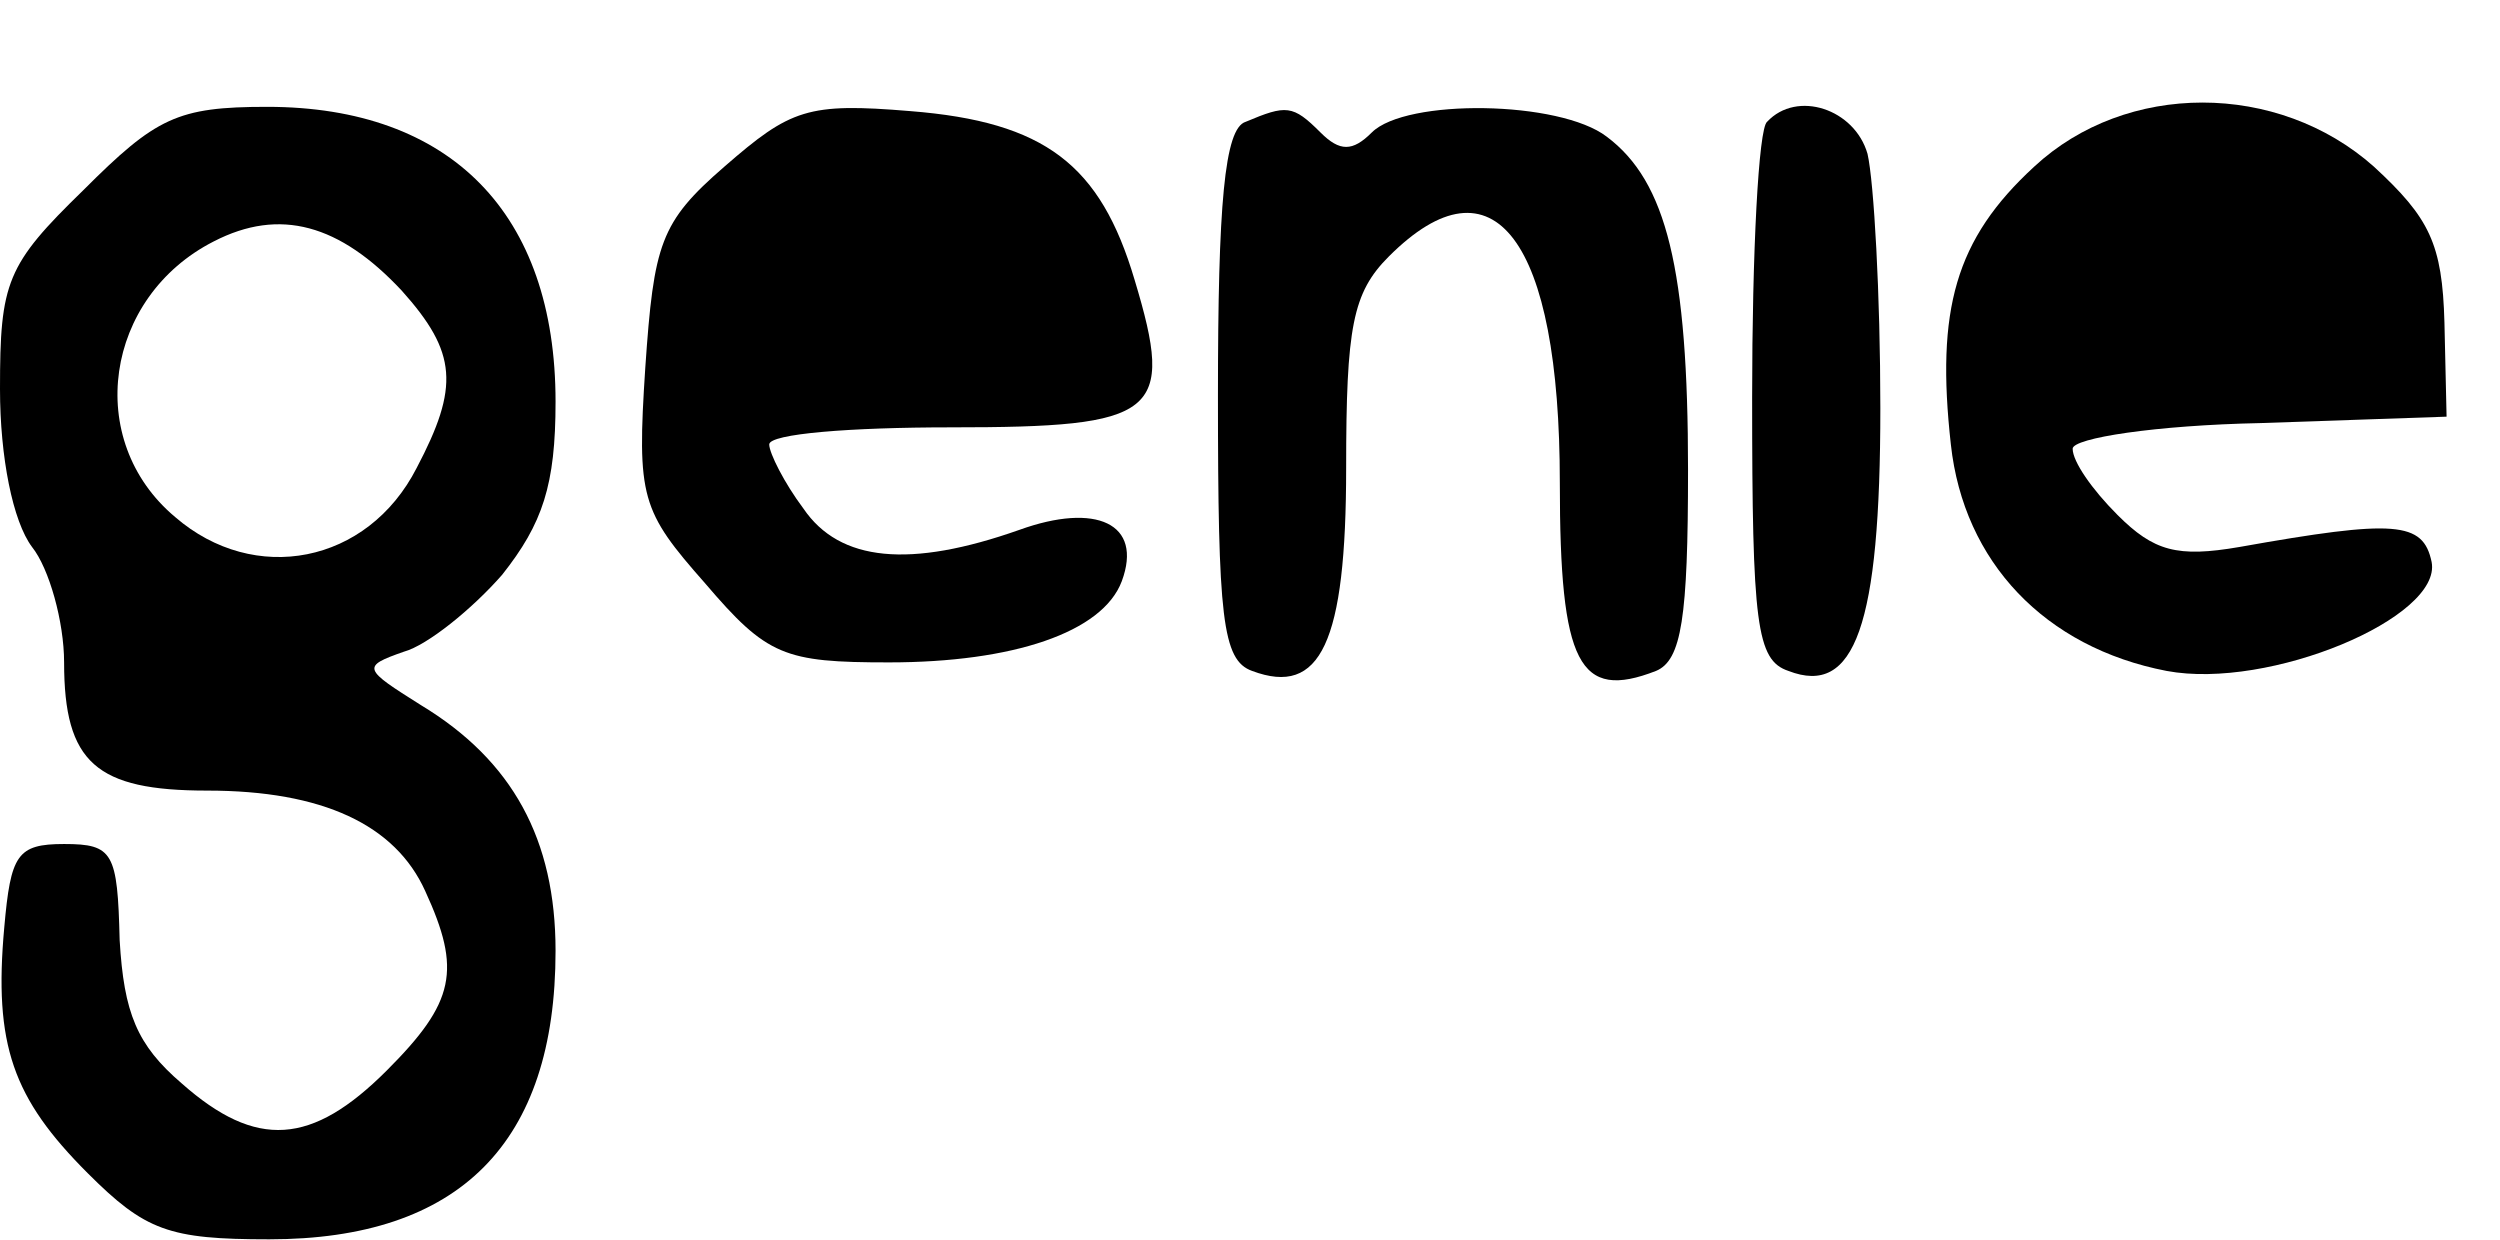
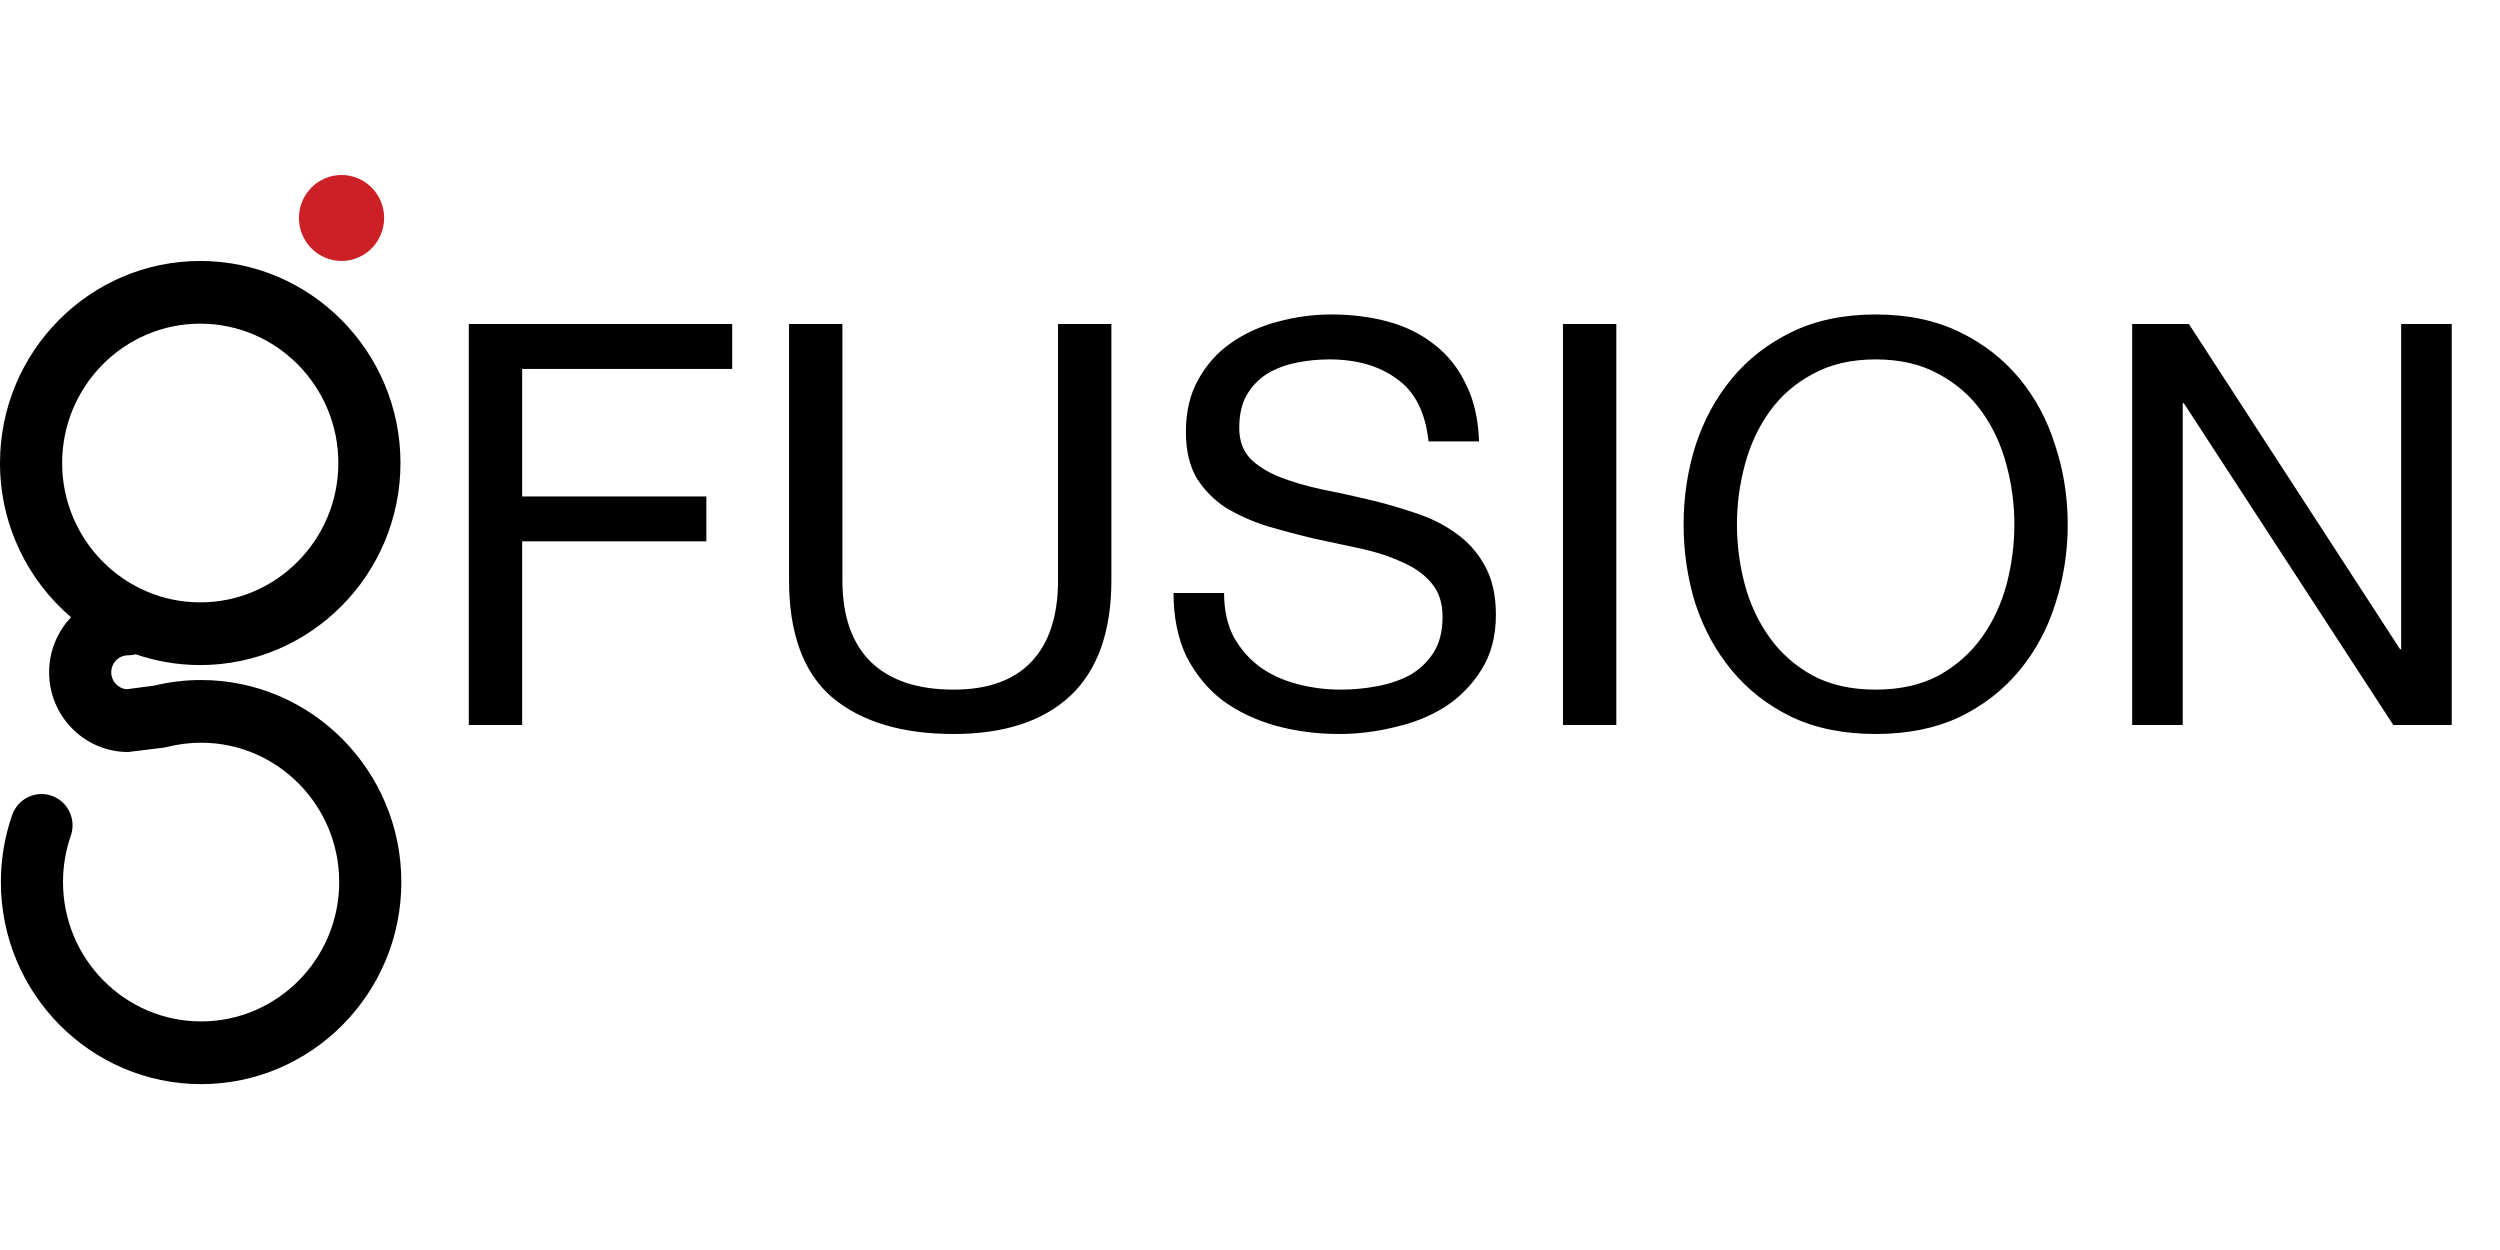
- <svg xmlns="http://www.w3.org/2000/svg" version="1.0" width="117pt" height="58pt" viewBox="0 0 117 58" preserveAspectRatio="xMidYMid meet">
-   <g transform="translate(0,58) scale(0.1,-0.1)" fill="#000000" stroke="none">
-     <path d="M39 491 c-36 -35 -39 -43 -39 -93 0 -32 6 -62 15 -74 8 -10 15 -35 15 -54 0 -47 15 -60 67 -60 54 0 88 -16 102 -47 17 -37 14 -52 -18 -84 -35 -35 -61 -37 -96 -6 -21 18 -27 33 -29 67 -1 41 -3 45 -26 45 -22 0 -25 -5 -28 -39 -5 -55 4 -80 39 -115 27 -27 38 -31 85 -31 89 0 134 45 134 135 0 52 -20 89 -63 115 -27 17 -28 18 -8 25 11 3 32 20 46 36 19 24 25 42 25 81 0 88 -49 138 -135 138 -42 0 -52 -5 -86 -39z m149 -47 c26 -29 27 -45 7 -83 -23 -45 -76 -55 -113 -23 -43 36 -33 103 18 129 31 16 59 8 88 -23z" />
-     <path d="M339 502 c-30 -26 -33 -36 -37 -94 -4 -61 -2 -67 28 -101 29 -34 37 -37 86 -37 58 0 100 14 109 38 10 27 -12 37 -48 24 -51 -18 -84 -15 -101 10 -9 12 -16 26 -16 30 0 5 38 8 85 8 97 0 105 6 86 69 -16 54 -42 74 -105 79 -48 4 -56 1 -87 -26z" />
-     <path d="M583 523 c-10 -3 -13 -39 -13 -128 0 -104 2 -124 16 -129 32 -12 44 13 44 95 0 66 3 82 20 99 49 49 80 8 80 -106 0 -85 9 -102 45 -88 12 5 15 25 15 94 0 94 -10 135 -38 156 -22 17 -94 18 -110 2 -9 -9 -15 -9 -24 0 -13 13 -16 13 -35 5z" />
-     <path d="M827 523 c-4 -3 -7 -61 -7 -129 0 -106 2 -123 17 -128 31 -12 43 21 43 123 0 53 -3 106 -6 119 -6 21 -33 30 -47 15z" />
-     <path d="M952 502 c-37 -34 -46 -67 -39 -130 6 -55 44 -95 101 -106 48 -9 129 25 124 51 -4 19 -17 20 -90 7 -29 -5 -40 -2 -57 15 -12 12 -21 25 -21 31 0 5 39 11 88 12 l87 3 -1 44 c-1 37 -7 49 -33 73 -45 40 -116 40 -159 0z" />
-   </g>
+ <svg xmlns="http://www.w3.org/2000/svg" width="200" height="100" viewBox="0 0 200 100" fill="none">
+   <path d="M37.504 25.922V58H41.772V43.309H56.509V39.715H41.772V29.516H58.575V25.922H37.504ZM88.911 46.409V25.922H84.643V46.409C84.643 49.284 83.924 51.471 82.486 52.968C81.079 54.436 79.012 55.17 76.286 55.17C73.411 55.17 71.21 54.436 69.682 52.968C68.155 51.471 67.391 49.284 67.391 46.409V25.922H63.123V46.409C63.123 50.692 64.276 53.822 66.582 55.799C68.918 57.745 72.153 58.719 76.286 58.719C80.33 58.719 83.445 57.7 85.631 55.664C87.818 53.597 88.911 50.512 88.911 46.409ZM114.28 35.312H118.324C118.264 33.545 117.92 32.032 117.291 30.774C116.692 29.486 115.853 28.423 114.775 27.584C113.726 26.746 112.498 26.132 111.091 25.742C109.683 25.353 108.155 25.158 106.508 25.158C105.04 25.158 103.603 25.353 102.195 25.742C100.817 26.102 99.574 26.671 98.466 27.449C97.388 28.198 96.519 29.172 95.86 30.37C95.201 31.538 94.872 32.931 94.872 34.548C94.872 36.016 95.156 37.244 95.725 38.232C96.325 39.19 97.103 39.984 98.062 40.613C99.05 41.212 100.158 41.706 101.386 42.096C102.614 42.455 103.857 42.785 105.115 43.084C106.403 43.354 107.661 43.623 108.889 43.893C110.117 44.162 111.21 44.522 112.169 44.971C113.157 45.39 113.936 45.944 114.505 46.633C115.104 47.322 115.404 48.221 115.404 49.329C115.404 50.497 115.164 51.456 114.685 52.204C114.206 52.953 113.577 53.552 112.798 54.002C112.019 54.421 111.136 54.72 110.147 54.9C109.189 55.08 108.23 55.17 107.272 55.17C106.074 55.17 104.906 55.02 103.768 54.72C102.629 54.421 101.626 53.956 100.757 53.328C99.919 52.699 99.23 51.905 98.691 50.946C98.181 49.958 97.927 48.79 97.927 47.442H93.883C93.883 49.389 94.228 51.081 94.917 52.519C95.636 53.927 96.594 55.095 97.792 56.023C99.02 56.922 100.428 57.596 102.015 58.045C103.633 58.494 105.34 58.719 107.137 58.719C108.605 58.719 110.072 58.539 111.54 58.18C113.038 57.85 114.385 57.311 115.583 56.562C116.781 55.784 117.755 54.795 118.504 53.597C119.282 52.369 119.672 50.901 119.672 49.194C119.672 47.607 119.372 46.289 118.773 45.241C118.204 44.192 117.425 43.324 116.437 42.635C115.479 41.946 114.385 41.407 113.157 41.017C111.929 40.598 110.671 40.239 109.383 39.939C108.125 39.64 106.882 39.37 105.654 39.13C104.426 38.861 103.318 38.532 102.33 38.142C101.371 37.753 100.593 37.259 99.994 36.66C99.424 36.031 99.14 35.222 99.14 34.233C99.14 33.185 99.335 32.317 99.724 31.628C100.143 30.909 100.683 30.34 101.341 29.92C102.03 29.501 102.809 29.202 103.678 29.022C104.546 28.842 105.43 28.752 106.328 28.752C108.545 28.752 110.357 29.276 111.765 30.325C113.202 31.343 114.041 33.005 114.28 35.312ZM125.038 25.922V58H129.306V25.922H125.038ZM138.956 41.961C138.956 40.344 139.165 38.756 139.585 37.199C140.004 35.611 140.663 34.188 141.562 32.931C142.46 31.673 143.613 30.669 145.021 29.92C146.429 29.142 148.106 28.752 150.053 28.752C152 28.752 153.677 29.142 155.085 29.92C156.492 30.669 157.646 31.673 158.544 32.931C159.443 34.188 160.102 35.611 160.521 37.199C160.94 38.756 161.15 40.344 161.15 41.961C161.15 43.578 160.94 45.181 160.521 46.768C160.102 48.326 159.443 49.733 158.544 50.991C157.646 52.249 156.492 53.268 155.085 54.046C153.677 54.795 152 55.17 150.053 55.17C148.106 55.17 146.429 54.795 145.021 54.046C143.613 53.268 142.46 52.249 141.562 50.991C140.663 49.733 140.004 48.326 139.585 46.768C139.165 45.181 138.956 43.578 138.956 41.961ZM134.688 41.961C134.688 44.147 135.002 46.259 135.631 48.296C136.29 50.303 137.263 52.085 138.551 53.642C139.839 55.2 141.442 56.443 143.359 57.371C145.276 58.27 147.507 58.719 150.053 58.719C152.599 58.719 154.83 58.27 156.747 57.371C158.664 56.443 160.266 55.2 161.554 53.642C162.842 52.085 163.801 50.303 164.43 48.296C165.088 46.259 165.418 44.147 165.418 41.961C165.418 39.775 165.088 37.678 164.43 35.671C163.801 33.634 162.842 31.837 161.554 30.28C160.266 28.722 158.664 27.479 156.747 26.551C154.83 25.622 152.599 25.158 150.053 25.158C147.507 25.158 145.276 25.622 143.359 26.551C141.442 27.479 139.839 28.722 138.551 30.28C137.263 31.837 136.29 33.634 135.631 35.671C135.002 37.678 134.688 39.775 134.688 41.961ZM170.574 25.922V58H174.617V32.257H174.707L191.465 58H196.138V25.922H192.094V51.935H192.004L175.112 25.922H170.574Z" fill="black" />
+   <path d="M16.089 54.402C14.809 54.402 13.536 54.555 12.301 54.857L10.129 55.139C9.442 55.078 8.9 54.493 8.9 53.784C8.9 53.033 9.505 52.423 10.248 52.423C10.459 52.423 10.663 52.394 10.858 52.344C12.478 52.901 14.214 53.205 16.019 53.205C24.852 53.205 32.038 45.953 32.038 37.041C32.038 28.128 24.852 20.877 16.019 20.877C7.186 20.877 0 28.128 0 37.041C0 41.982 2.21 46.412 5.684 49.38C4.598 50.526 3.929 52.077 3.929 53.784C3.929 57.3 6.763 60.16 10.248 60.16L13.077 59.814L13.369 59.758C14.253 59.533 15.168 59.417 16.089 59.417C22.18 59.417 27.136 64.419 27.136 70.566C27.136 76.713 22.18 81.713 16.089 81.713C9.997 81.713 5.041 76.713 5.041 70.566C5.041 69.294 5.251 68.049 5.664 66.863C6.12 65.556 5.439 64.124 4.144 63.665C2.849 63.206 1.43 63.892 0.974 65.199C0.374 66.92 0.07 68.726 0.07 70.566C0.07 79.479 7.256 86.73 16.089 86.73C24.921 86.73 32.107 79.479 32.107 70.566C32.107 61.653 24.921 54.402 16.089 54.402ZM16.019 25.893C22.11 25.893 27.067 30.894 27.067 37.041C27.067 43.187 22.11 48.189 16.019 48.189C9.927 48.189 4.972 43.187 4.972 37.041C4.972 30.894 9.927 25.893 16.019 25.893" fill="black" />
+   <path d="M30.731 17.438C30.731 19.338 29.205 20.877 27.323 20.877C25.441 20.877 23.916 19.338 23.916 17.438C23.916 15.539 25.441 14 27.323 14C29.205 14 30.731 15.539 30.731 17.438Z" fill="#CC2026" />
</svg>
